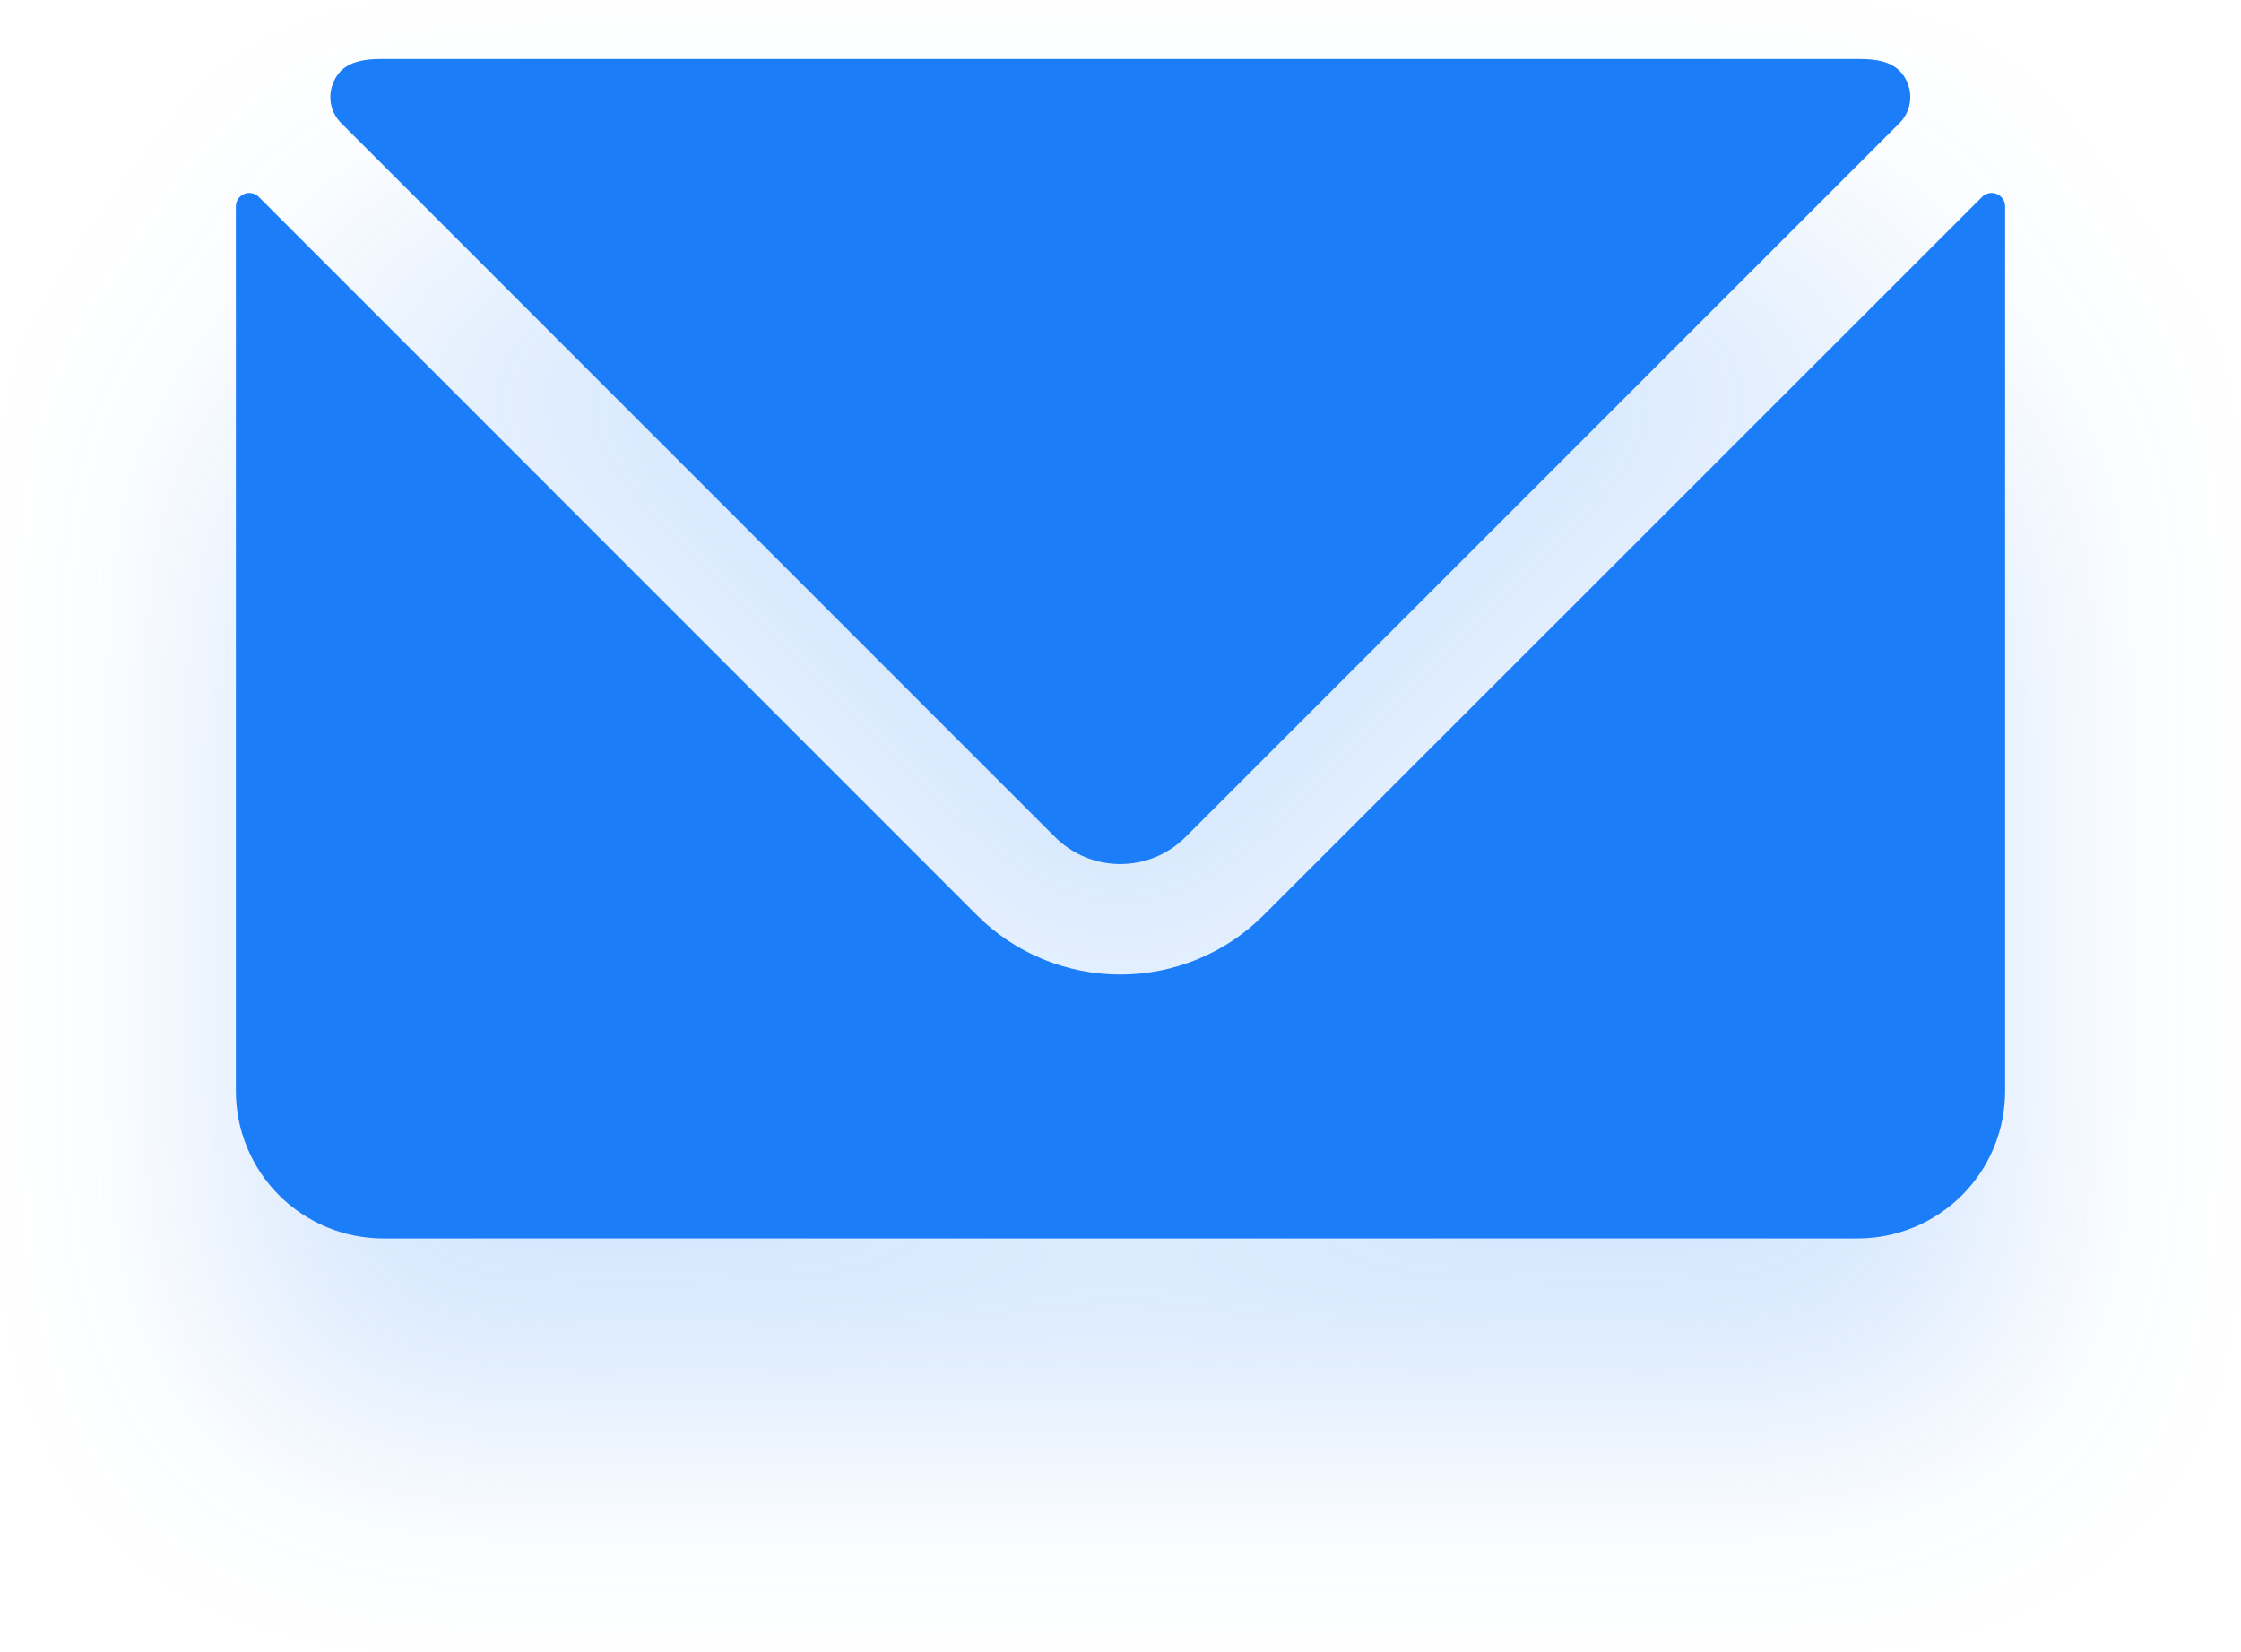
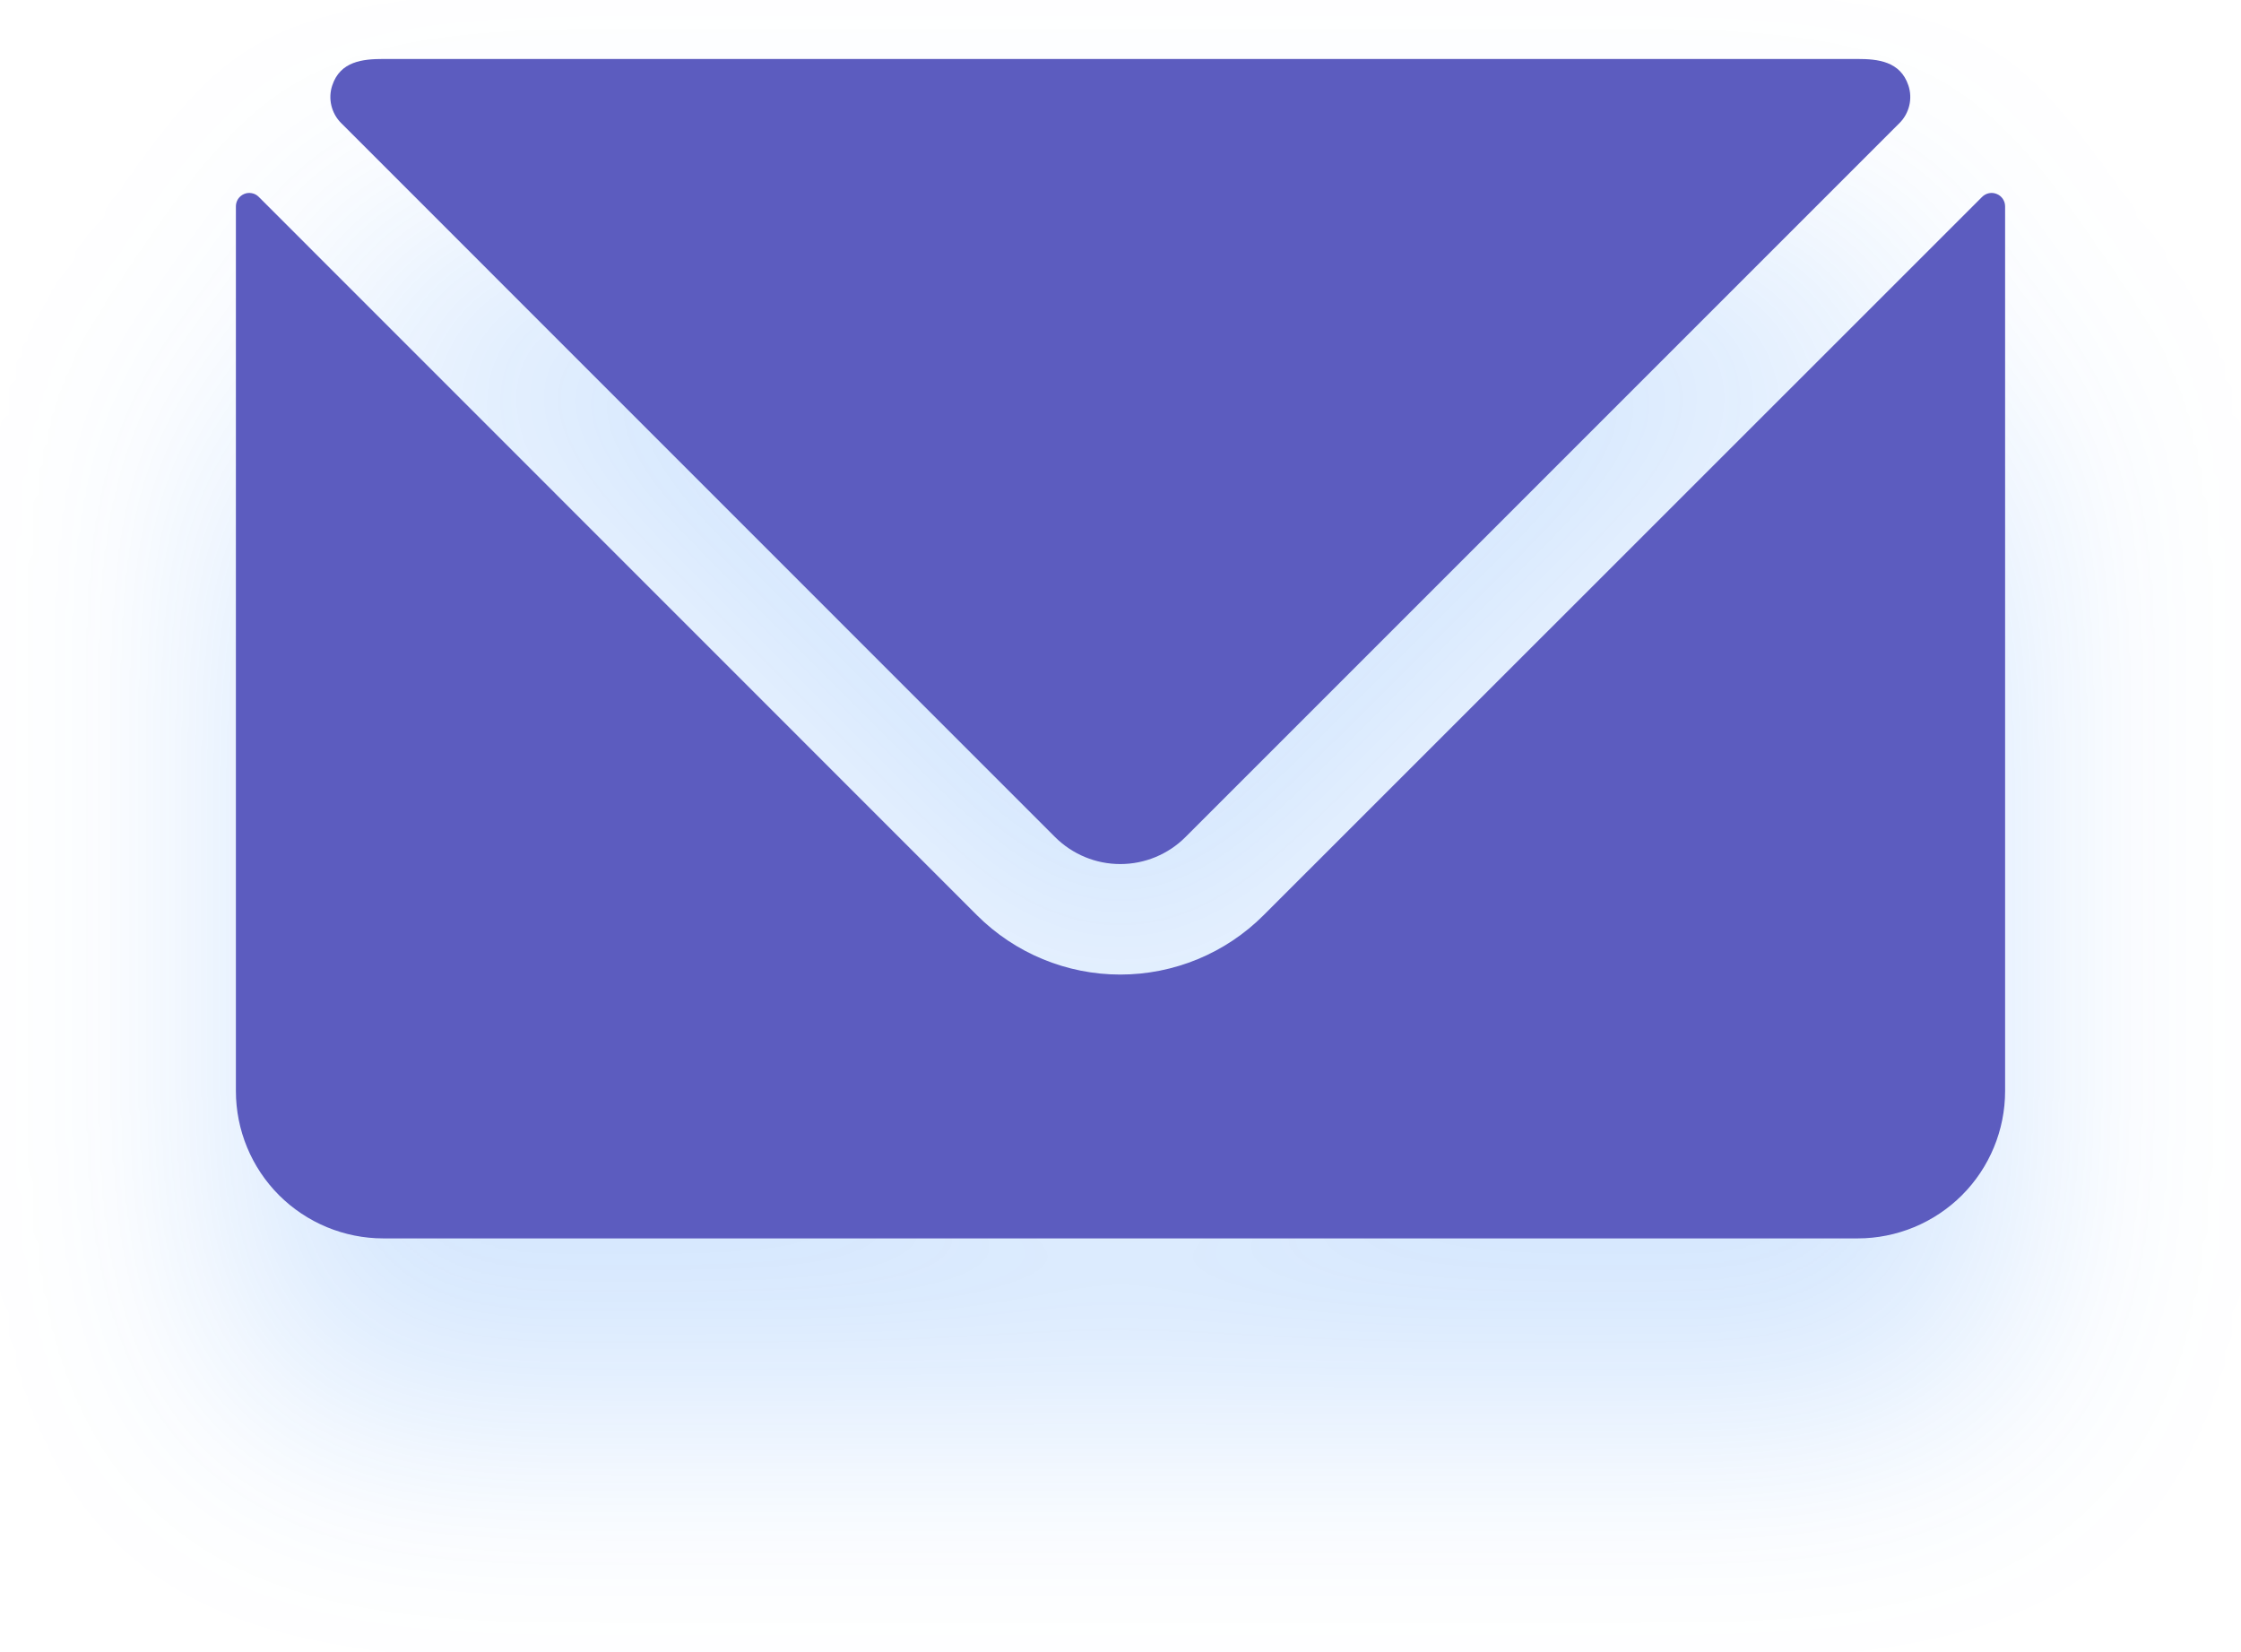
<svg xmlns="http://www.w3.org/2000/svg" width="38" height="28" viewBox="0 0 38 28" fill="none">
  <g filter="url(#filter0_d)">
-     <path d="M33.86 3.29C33.818 3.272 33.772 3.267 33.727 3.276C33.683 3.285 33.642 3.307 33.61 3.339L21.426 15.52C20.782 16.164 19.908 16.526 18.996 16.526C18.085 16.526 17.211 16.164 16.566 15.52L4.388 3.339C4.356 3.306 4.315 3.284 4.27 3.276C4.225 3.267 4.179 3.272 4.138 3.29C4.097 3.308 4.062 3.337 4.037 3.374C4.013 3.412 4 3.455 4 3.5V18.5C4 19.163 4.263 19.799 4.732 20.268C5.201 20.736 5.837 21 6.5 21H31.5C32.163 21 32.799 20.736 33.268 20.268C33.737 19.799 34 19.163 34 18.5V3.5C34 3.455 33.987 3.411 33.962 3.374C33.937 3.336 33.902 3.307 33.86 3.29Z" fill="#1C7DF8" fill-opacity="0.01" />
-     <path d="M17.891 14.195C18.185 14.488 18.582 14.652 18.996 14.652C19.411 14.652 19.808 14.488 20.101 14.195L32.209 2.087C32.291 2.006 32.348 1.902 32.375 1.79C32.402 1.677 32.397 1.559 32.36 1.449C32.223 1.038 31.84 1 31.498 1H6.498C6.154 1 5.769 1.038 5.634 1.449C5.597 1.559 5.592 1.677 5.619 1.79C5.646 1.902 5.703 2.006 5.785 2.087L17.891 14.195Z" fill="#1C7DF8" fill-opacity="0.01" />
+     <path d="M33.86 3.29C33.818 3.272 33.772 3.267 33.727 3.276C33.683 3.285 33.642 3.307 33.61 3.339L21.426 15.52C20.782 16.164 19.908 16.526 18.996 16.526C18.085 16.526 17.211 16.164 16.566 15.52L4.388 3.339C4.356 3.306 4.315 3.284 4.27 3.276C4.225 3.267 4.179 3.272 4.138 3.29C4.097 3.308 4.062 3.337 4.037 3.374C4.013 3.412 4 3.455 4 3.5V18.5C4 19.163 4.263 19.799 4.732 20.268C5.201 20.736 5.837 21 6.5 21H31.5C32.163 21 32.799 20.736 33.268 20.268C33.737 19.799 34 19.163 34 18.5V3.5C34 3.455 33.987 3.411 33.962 3.374C33.937 3.336 33.902 3.307 33.86 3.29Z" fill="#5C5CBF" fill-opacity="0.01" />
+     <path d="M17.891 14.195C18.185 14.488 18.582 14.652 18.996 14.652C19.411 14.652 19.808 14.488 20.101 14.195L32.209 2.087C32.291 2.006 32.348 1.902 32.375 1.79C32.402 1.677 32.397 1.559 32.36 1.449C32.223 1.038 31.84 1 31.498 1H6.498C6.154 1 5.769 1.038 5.634 1.449C5.597 1.559 5.592 1.677 5.619 1.79C5.646 1.902 5.703 2.006 5.785 2.087L17.891 14.195Z" fill="#5C5CBF" fill-opacity="0.01" />
  </g>
-   <path d="M33.86 3.29C33.818 3.272 33.772 3.267 33.727 3.276C33.683 3.285 33.642 3.307 33.61 3.339L21.426 15.52C20.782 16.164 19.908 16.526 18.996 16.526C18.085 16.526 17.211 16.164 16.566 15.52L4.388 3.339C4.356 3.306 4.315 3.284 4.27 3.276C4.225 3.267 4.179 3.272 4.138 3.29C4.097 3.308 4.062 3.337 4.037 3.374C4.013 3.412 4 3.455 4 3.5V18.5C4 19.163 4.263 19.799 4.732 20.268C5.201 20.736 5.837 21 6.5 21H31.5C32.163 21 32.799 20.736 33.268 20.268C33.737 19.799 34 19.163 34 18.5V3.5C34 3.455 33.987 3.411 33.962 3.374C33.937 3.336 33.902 3.307 33.86 3.29Z" fill="#1C7DF8" />
-   <path d="M17.891 14.195C18.185 14.488 18.582 14.652 18.996 14.652C19.411 14.652 19.808 14.488 20.101 14.195L32.209 2.087C32.291 2.006 32.348 1.902 32.375 1.79C32.402 1.677 32.397 1.559 32.36 1.449C32.223 1.038 31.84 1 31.498 1H6.498C6.154 1 5.769 1.038 5.634 1.449C5.597 1.559 5.592 1.677 5.619 1.79C5.646 1.902 5.703 2.006 5.785 2.087L17.891 14.195Z" fill="#1C7DF8" />
+   <path d="M33.86 3.29C33.818 3.272 33.772 3.267 33.727 3.276C33.683 3.285 33.642 3.307 33.61 3.339L21.426 15.52C20.782 16.164 19.908 16.526 18.996 16.526C18.085 16.526 17.211 16.164 16.566 15.52L4.388 3.339C4.356 3.306 4.315 3.284 4.27 3.276C4.225 3.267 4.179 3.272 4.138 3.29C4.097 3.308 4.062 3.337 4.037 3.374C4.013 3.412 4 3.455 4 3.5V18.5C4 19.163 4.263 19.799 4.732 20.268C5.201 20.736 5.837 21 6.5 21H31.5C32.163 21 32.799 20.736 33.268 20.268C33.737 19.799 34 19.163 34 18.5V3.5C34 3.455 33.987 3.411 33.962 3.374C33.937 3.336 33.902 3.307 33.86 3.29Z" fill="#5C5CBF" />
+   <path d="M17.891 14.195C18.185 14.488 18.582 14.652 18.996 14.652C19.411 14.652 19.808 14.488 20.101 14.195L32.209 2.087C32.291 2.006 32.348 1.902 32.375 1.79C32.402 1.677 32.397 1.559 32.36 1.449C32.223 1.038 31.84 1 31.498 1H6.498C6.154 1 5.769 1.038 5.634 1.449C5.597 1.559 5.592 1.677 5.619 1.79C5.646 1.902 5.703 2.006 5.785 2.087L17.891 14.195Z" fill="#5C5CBF" />
  <defs>
    <filter id="filter0_d" x="0" y="0" width="38" height="28" filterUnits="userSpaceOnUse" color-interpolation-filters="sRGB">
      <feFlood flood-opacity="0" result="BackgroundImageFix" />
      <feColorMatrix in="SourceAlpha" type="matrix" values="0 0 0 0 0 0 0 0 0 0 0 0 0 0 0 0 0 0 127 0" />
      <feOffset dy="3" />
      <feGaussianBlur stdDeviation="2" />
      <feColorMatrix type="matrix" values="0 0 0 0 0.109 0 0 0 0 0.491 0 0 0 0 0.971 0 0 0 0.19 0" />
      <feBlend mode="normal" in2="BackgroundImageFix" result="effect1_dropShadow" />
      <feBlend mode="normal" in="SourceGraphic" in2="effect1_dropShadow" result="shape" />
    </filter>
  </defs>
</svg>
